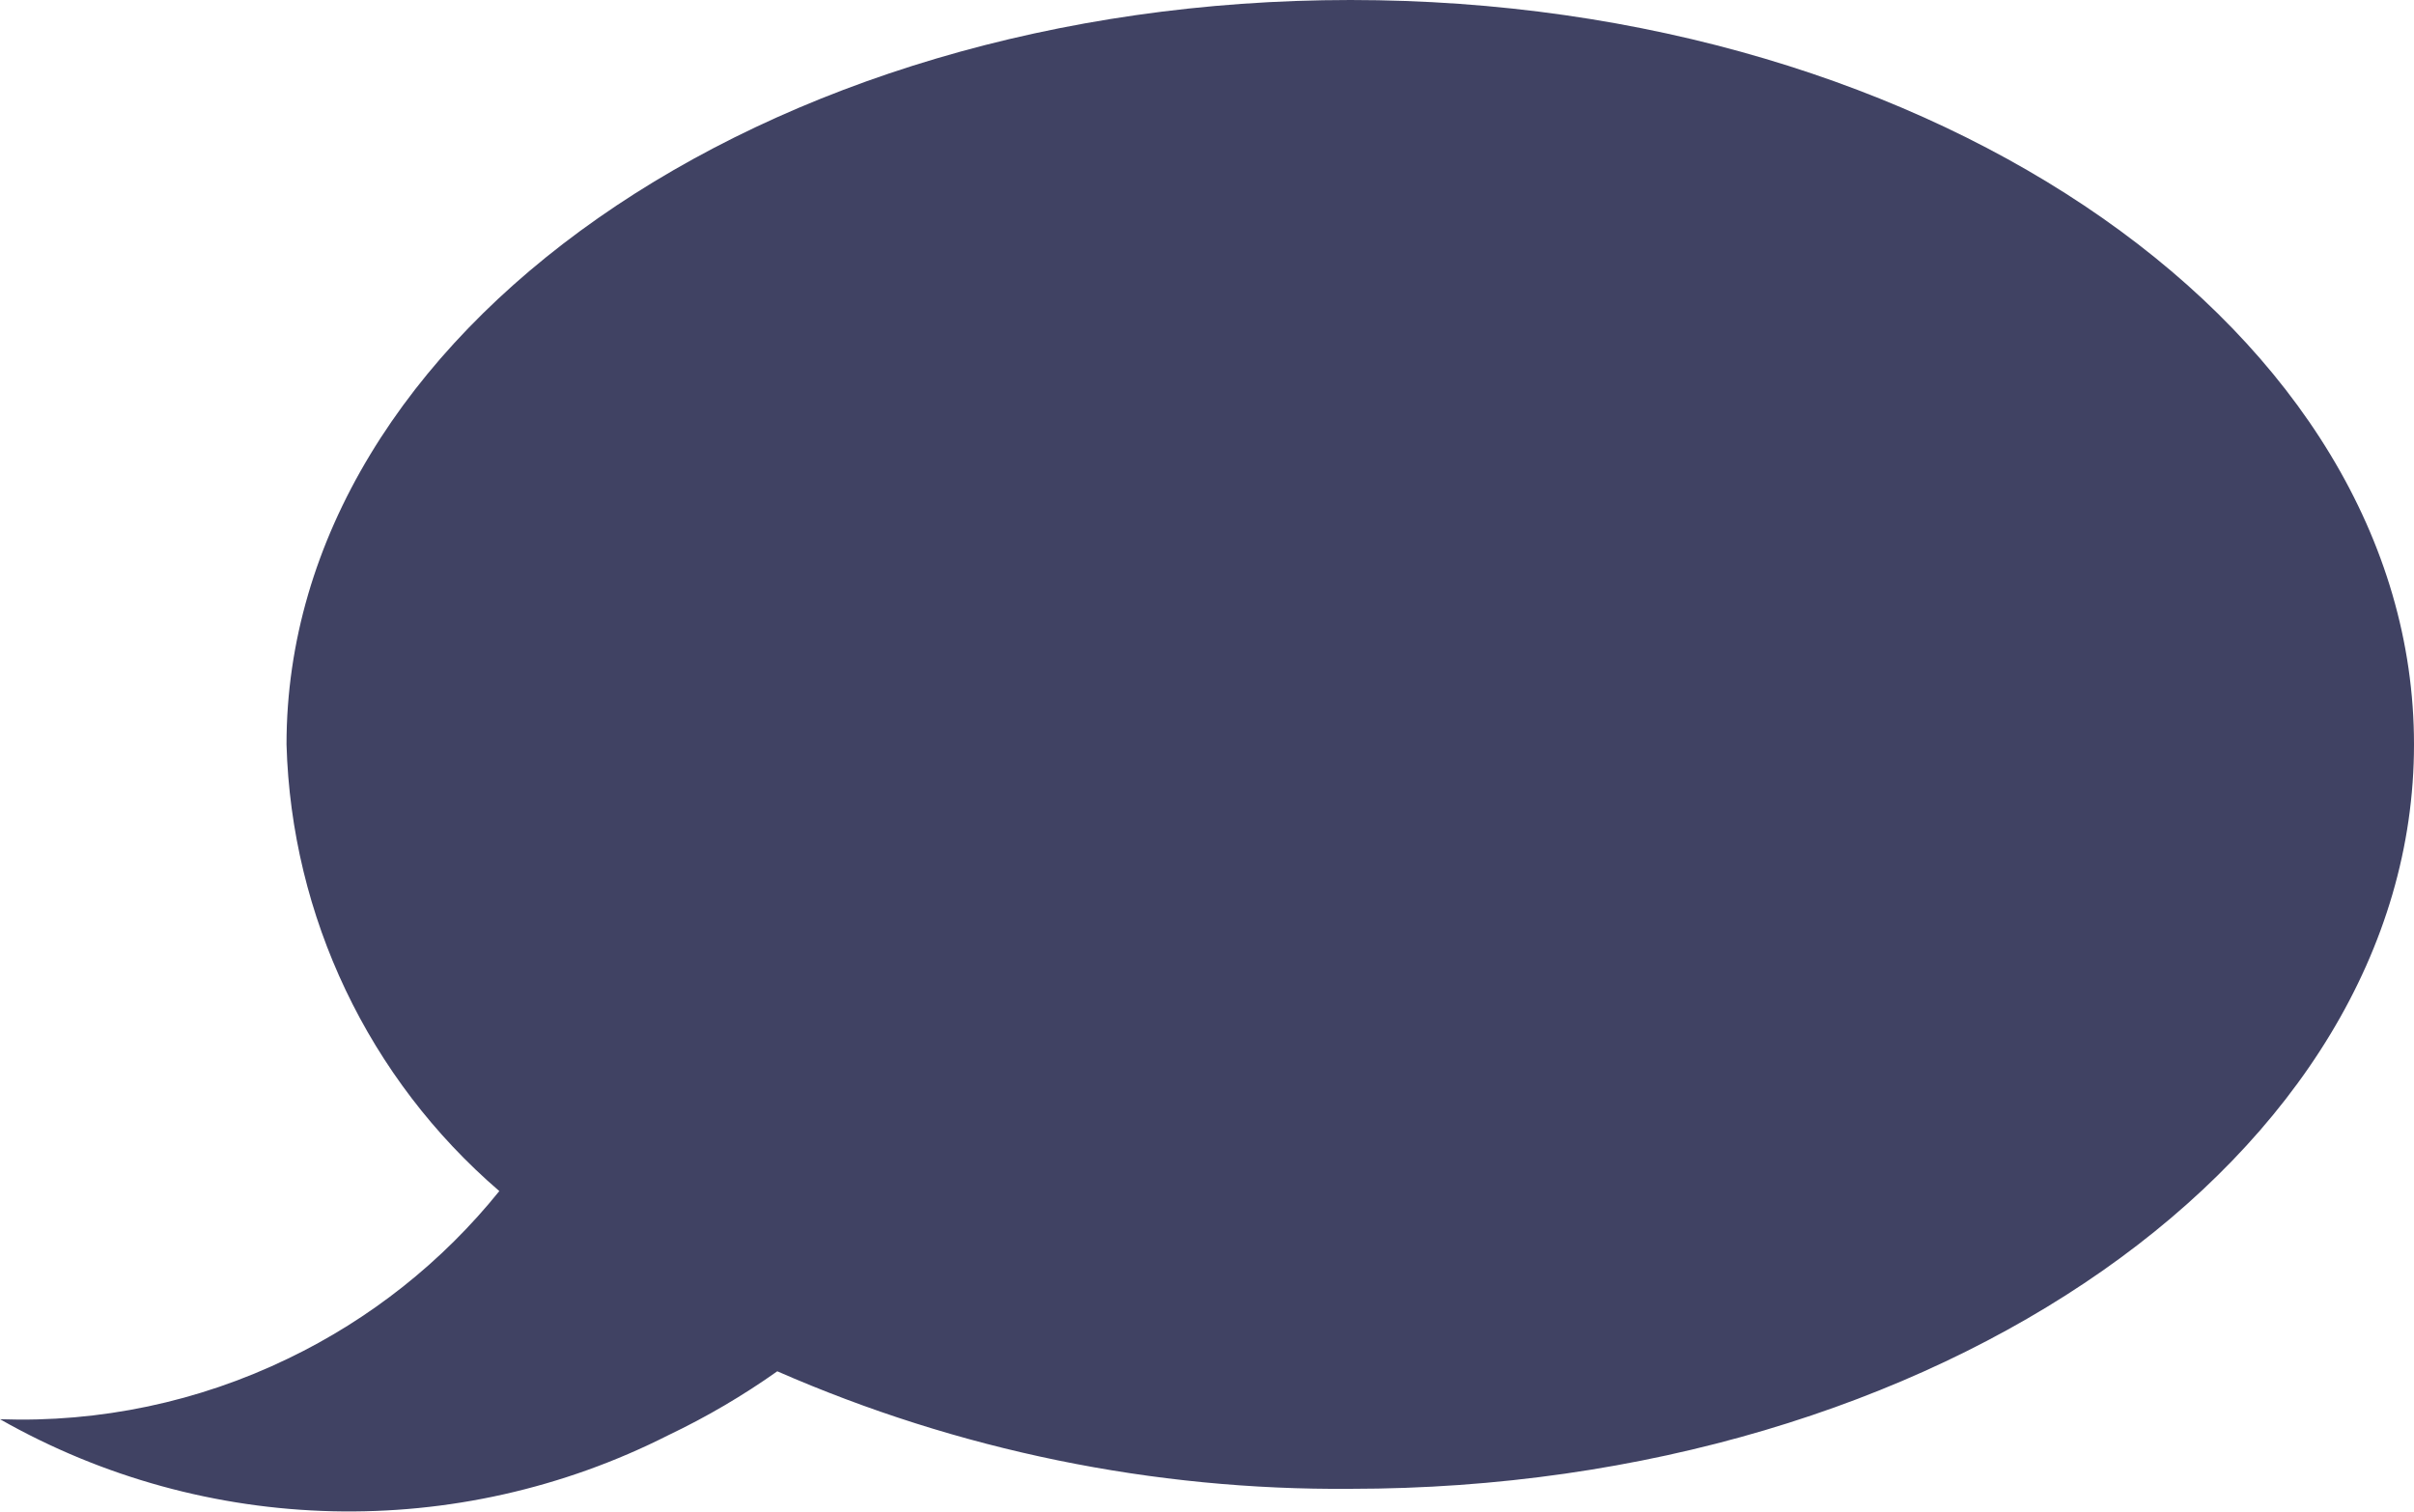
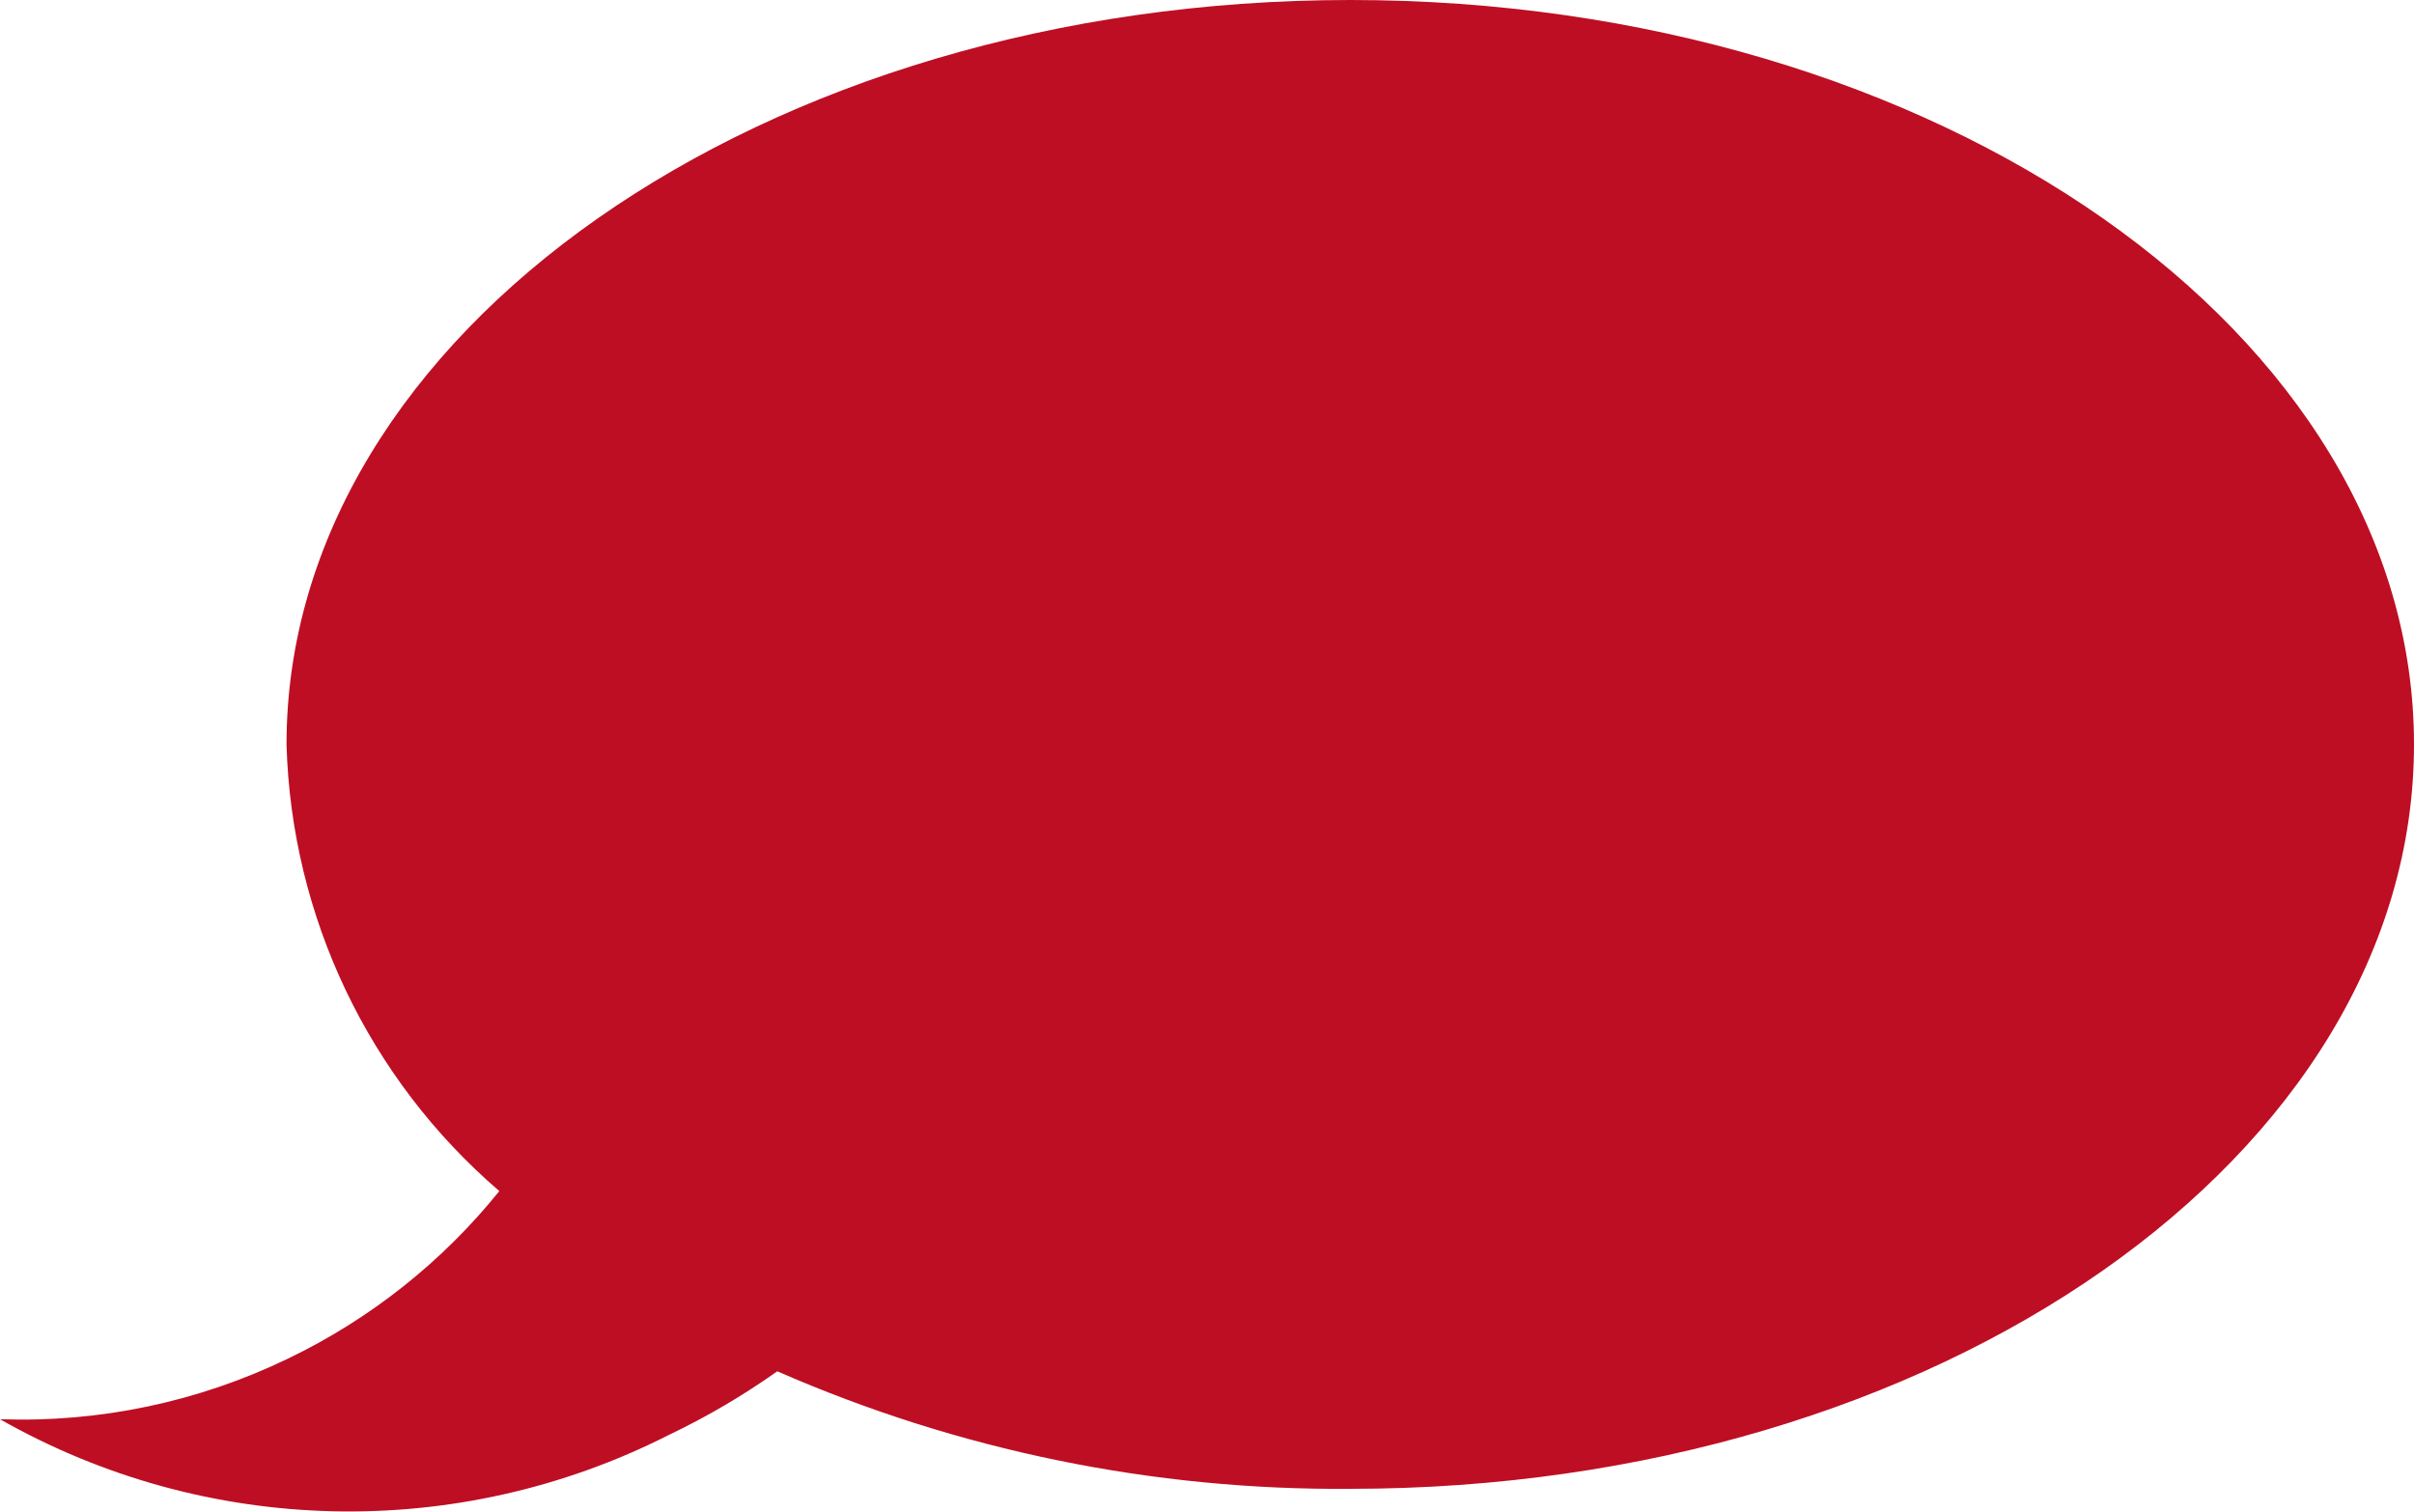
<svg xmlns="http://www.w3.org/2000/svg" width="20.6" height="12.897" viewBox="0 0 20.6 12.897">
  <g id="Layer_2" data-name="Layer 2">
    <g id="Main">
-       <path d="M20.6,6.353c0,3.508-4.063,6.353-9.076,6.353a11.948,11.948,0,0,1-4.891-1.003,6.279,6.279,0,0,1-.927.544A6.029,6.029,0,0,1,0,12.112a5.219,5.219,0,0,0,2.459-.518,5.217,5.217,0,0,0,1.802-1.429A5.219,5.219,0,0,1,2.445,6.353C2.445,2.845,6.511,0,11.524,0S20.6,2.845,20.6,6.353Z" fill="#404263" />
+       <path d="M20.6,6.353c0,3.508-4.063,6.353-9.076,6.353a11.948,11.948,0,0,1-4.891-1.003,6.279,6.279,0,0,1-.927.544A6.029,6.029,0,0,1,0,12.112a5.219,5.219,0,0,0,2.459-.518,5.217,5.217,0,0,0,1.802-1.429A5.219,5.219,0,0,1,2.445,6.353C2.445,2.845,6.511,0,11.524,0S20.6,2.845,20.6,6.353Z" fill="#be0e23" />
    </g>
  </g>
</svg>
